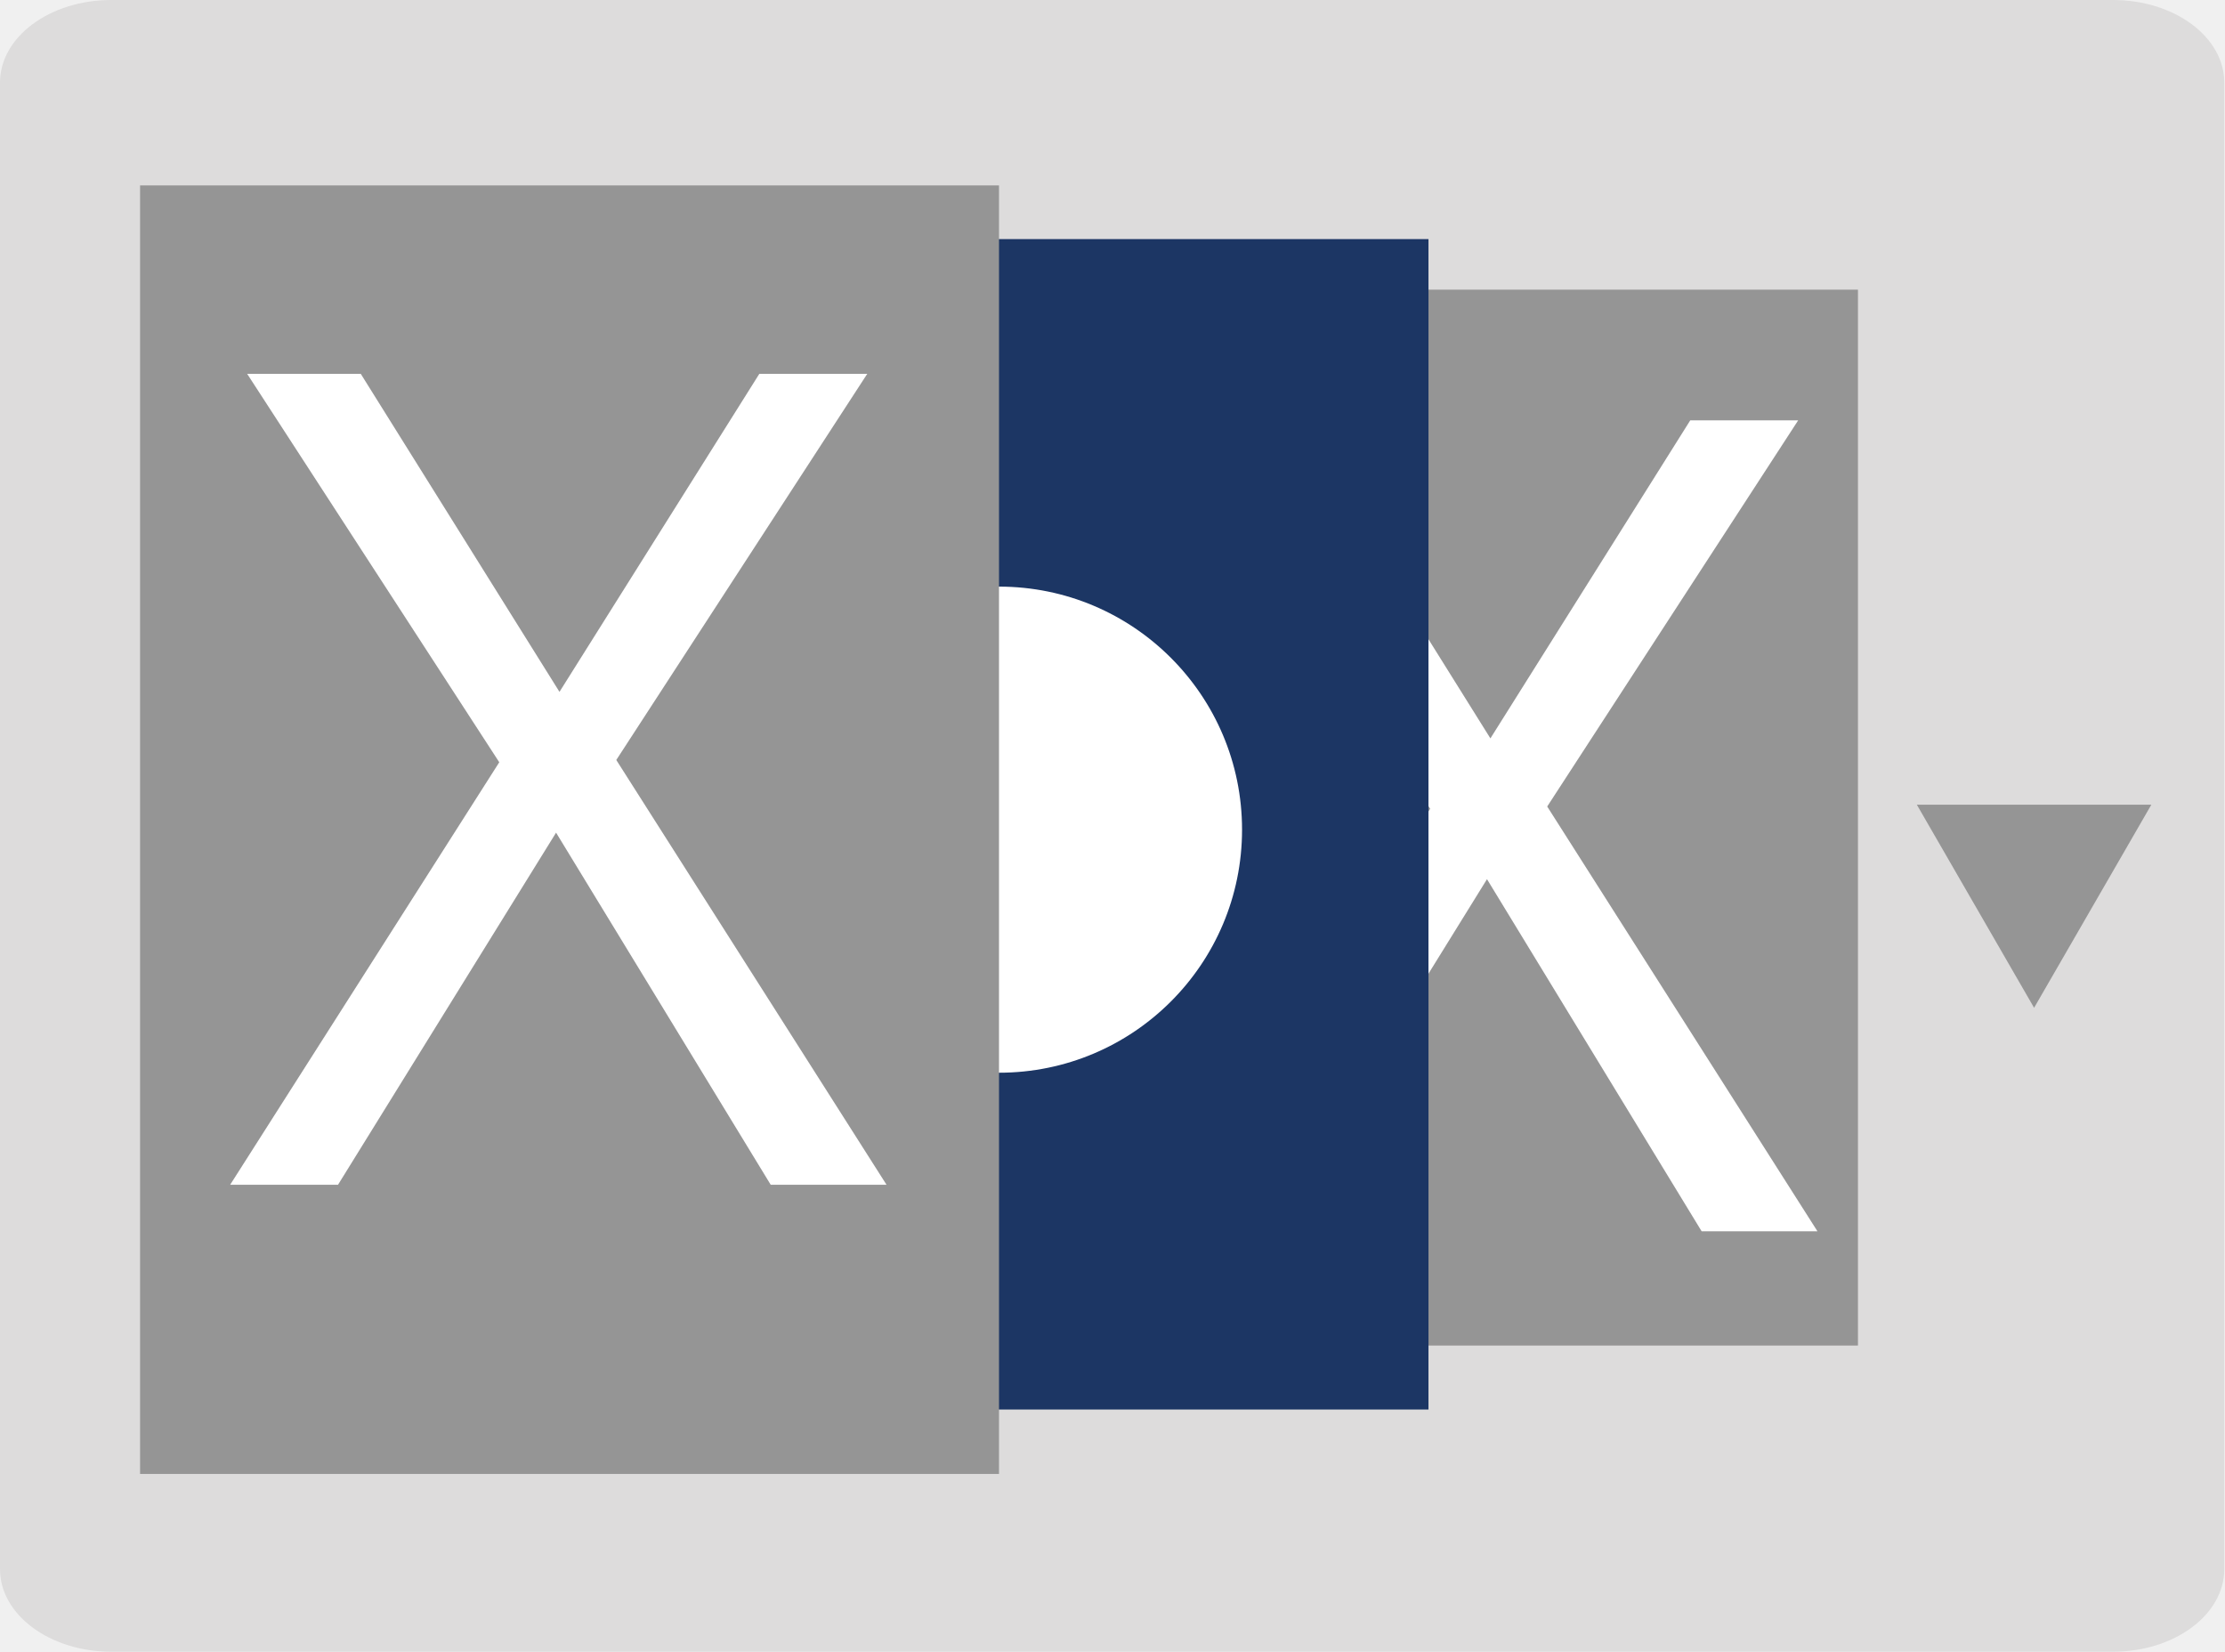
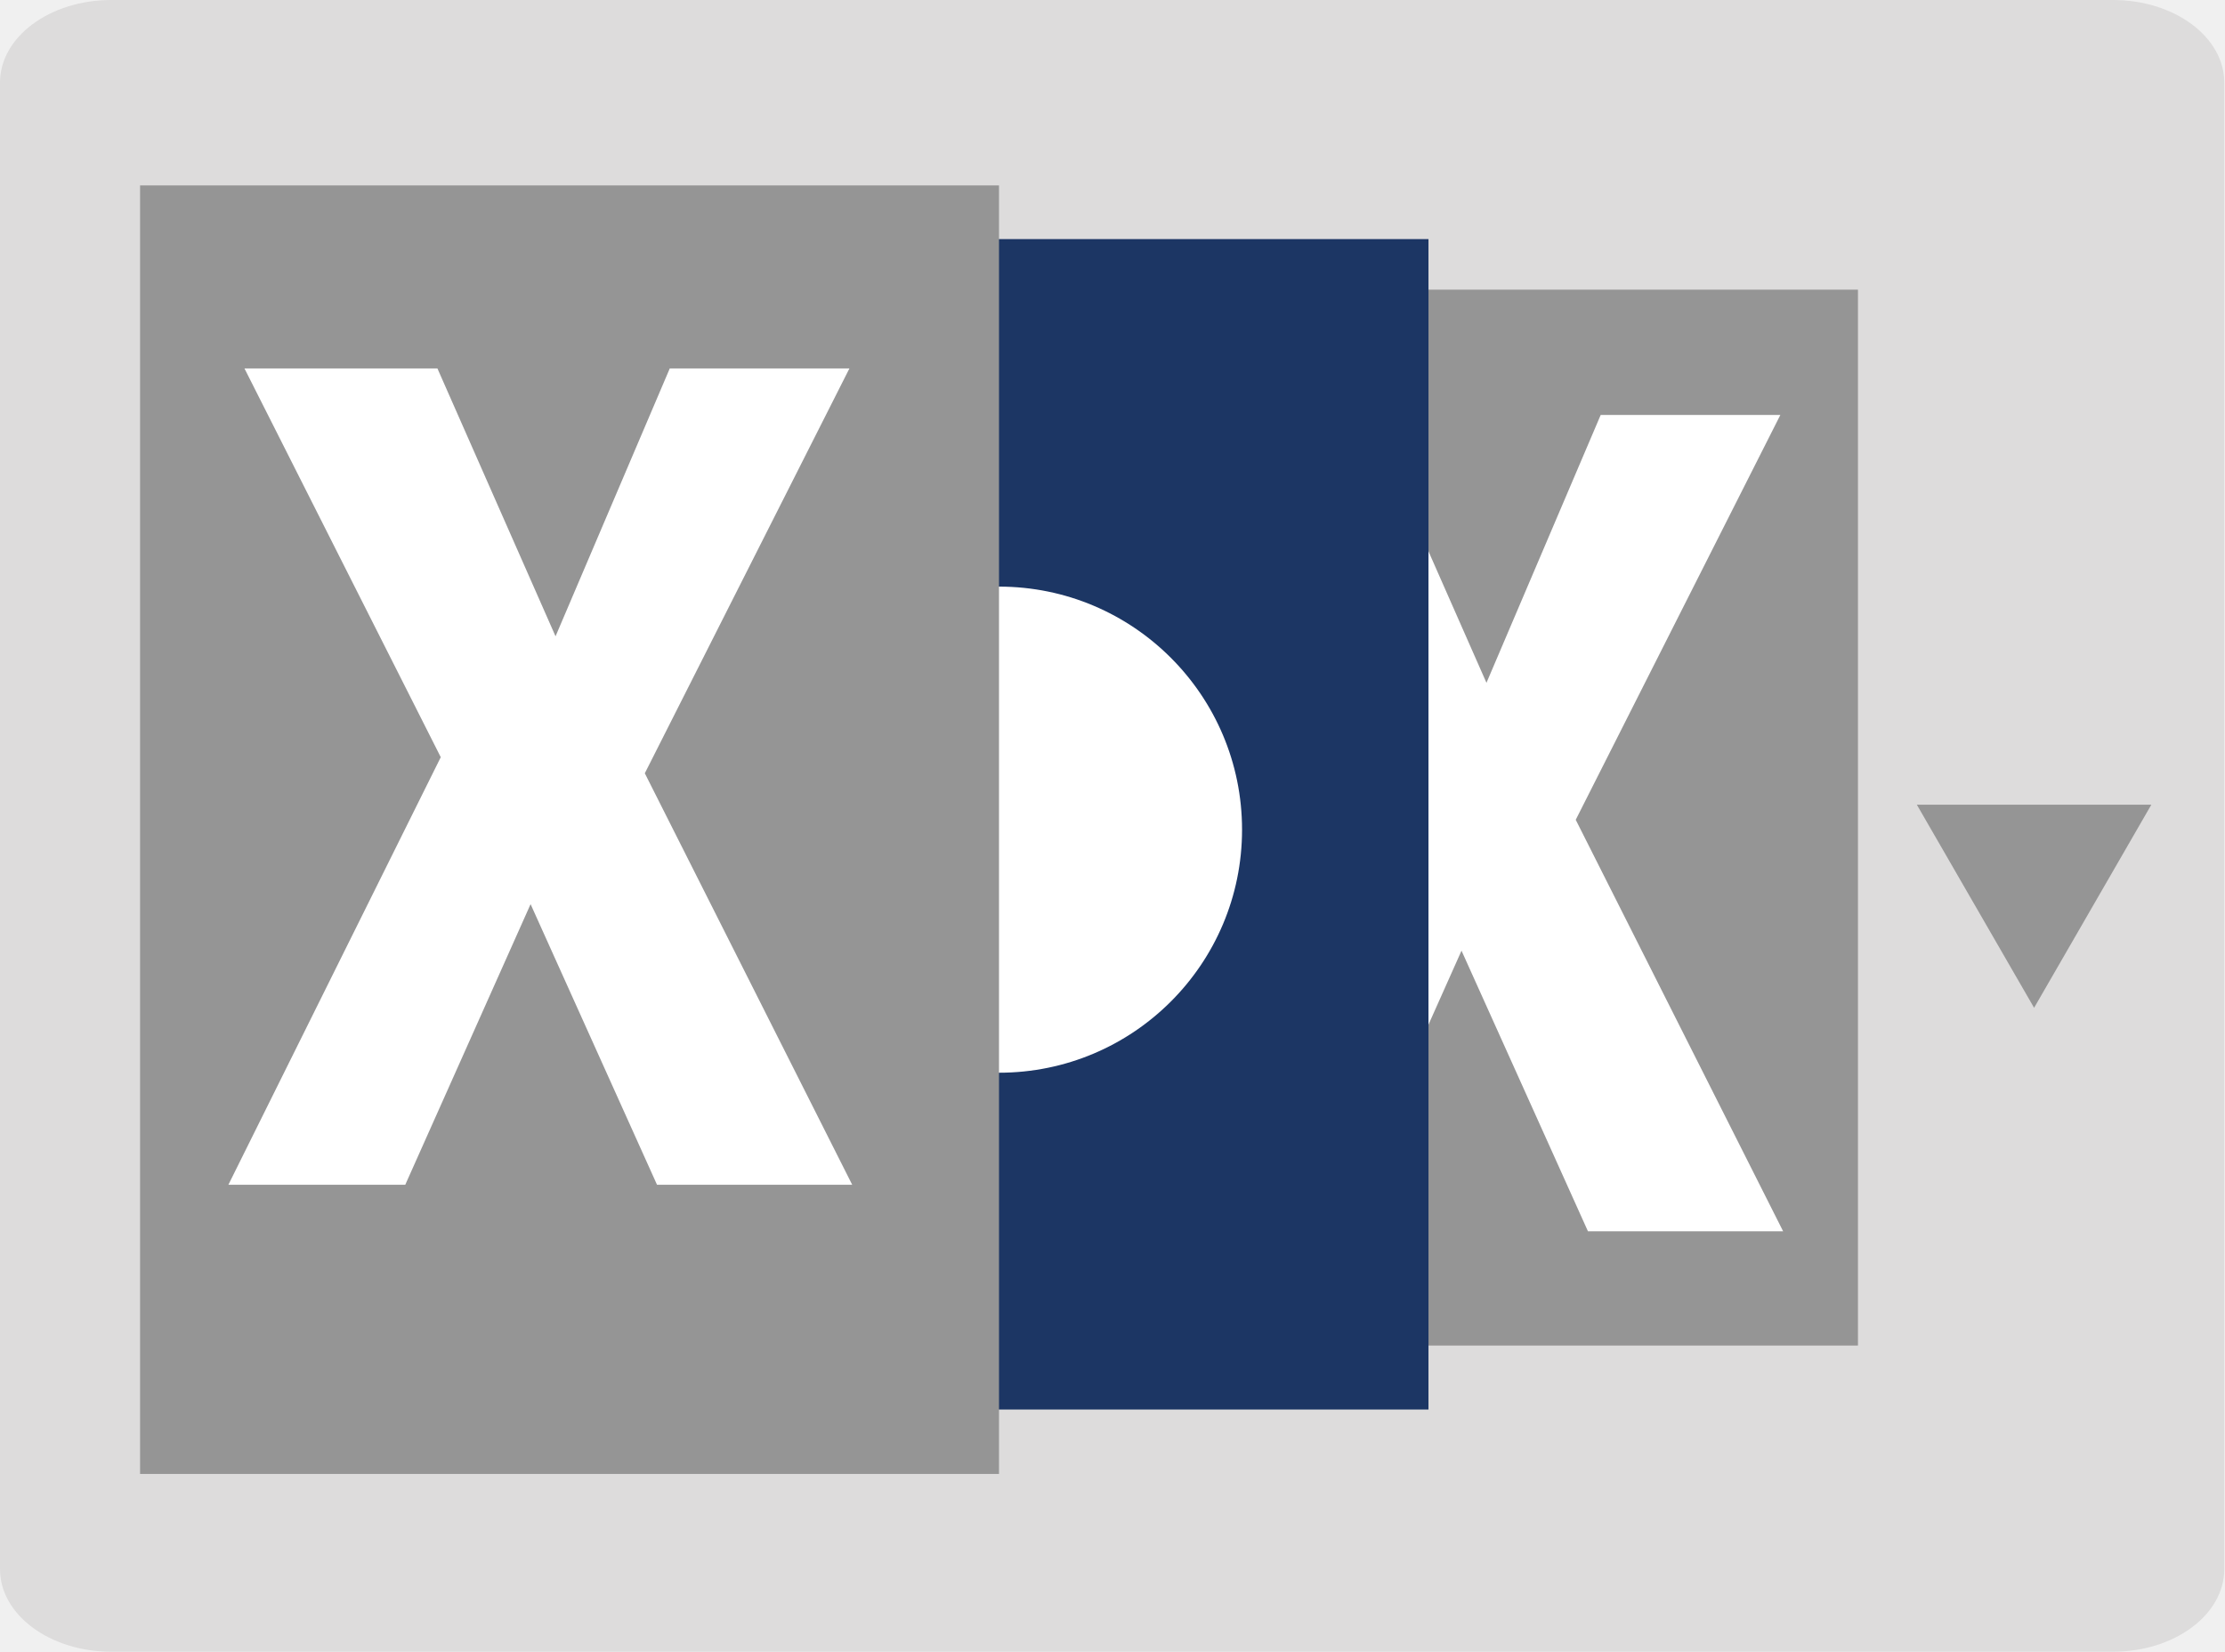
<svg xmlns="http://www.w3.org/2000/svg" version="1.1" x="0px" y="0px" width="489px" height="363px" viewBox="0 0 489 363" overflow="visible" enable-background="new 0 0 489 363" xml:space="preserve">
  <defs>
</defs>
  <path fill="#DDDCDC" d="M488.841,344.823c0,10.023-10.943,18.148-24.442,18.148H24.442C10.944,362.972,0,354.847,0,344.823V18.148  C0,8.126,10.944,0,24.442,0h439.957c13.499,0,24.442,8.126,24.442,18.148V344.823z" />
  <polygon fill="#959595" points="472.814,176.83 447.044,221.467 421.271,176.83 " />
  <rect x="219.558" y="63.653" fill="#959595" width="188.772" height="232.034" />
-   <text transform="matrix(1 0 0 1 254.1787 270.5771)" fill="#FFFFFF" font-family="'Univers-CondensedBold'" font-size="249.58">X</text>
+   <path fill="#FFFFFF" d="M254.788,270.577l46.675-93.958l-43.141-85.428h42.409l25.957,58.861l25.104-58.861h39.484l-44.969,88.961  l45.578,90.424H348.99l-27.785-61.664l-27.542,61.664H254.788z" />
  <rect x="125.172" y="52.543" fill="#1C3664" width="188.772" height="257.203" />
  <path fill="#FFFFFF" d="M272.971,182.324c0,29.496-23.911,53.411-53.413,53.411s-53.413-23.915-53.413-53.411  c0-29.499,23.911-53.413,53.413-53.413S272.971,152.825,272.971,182.324z" />
  <rect x="30.785" y="40.744" fill="#959595" width="188.772" height="283.159" />
-   <text transform="matrix(1 0 0 1 49.585 260.3535)" fill="#FFFFFF" font-family="'Univers-CondensedBold'" font-size="249.58">X</text>
+   <path fill="#FFFFFF" d="M50.194,260.354l46.674-93.958l-43.14-85.428h42.409l25.957,58.861l25.104-58.861h39.484l-44.968,88.961  l45.578,90.424h-42.897l-27.785-61.664l-27.542,61.664H50.194z" />
</svg>
